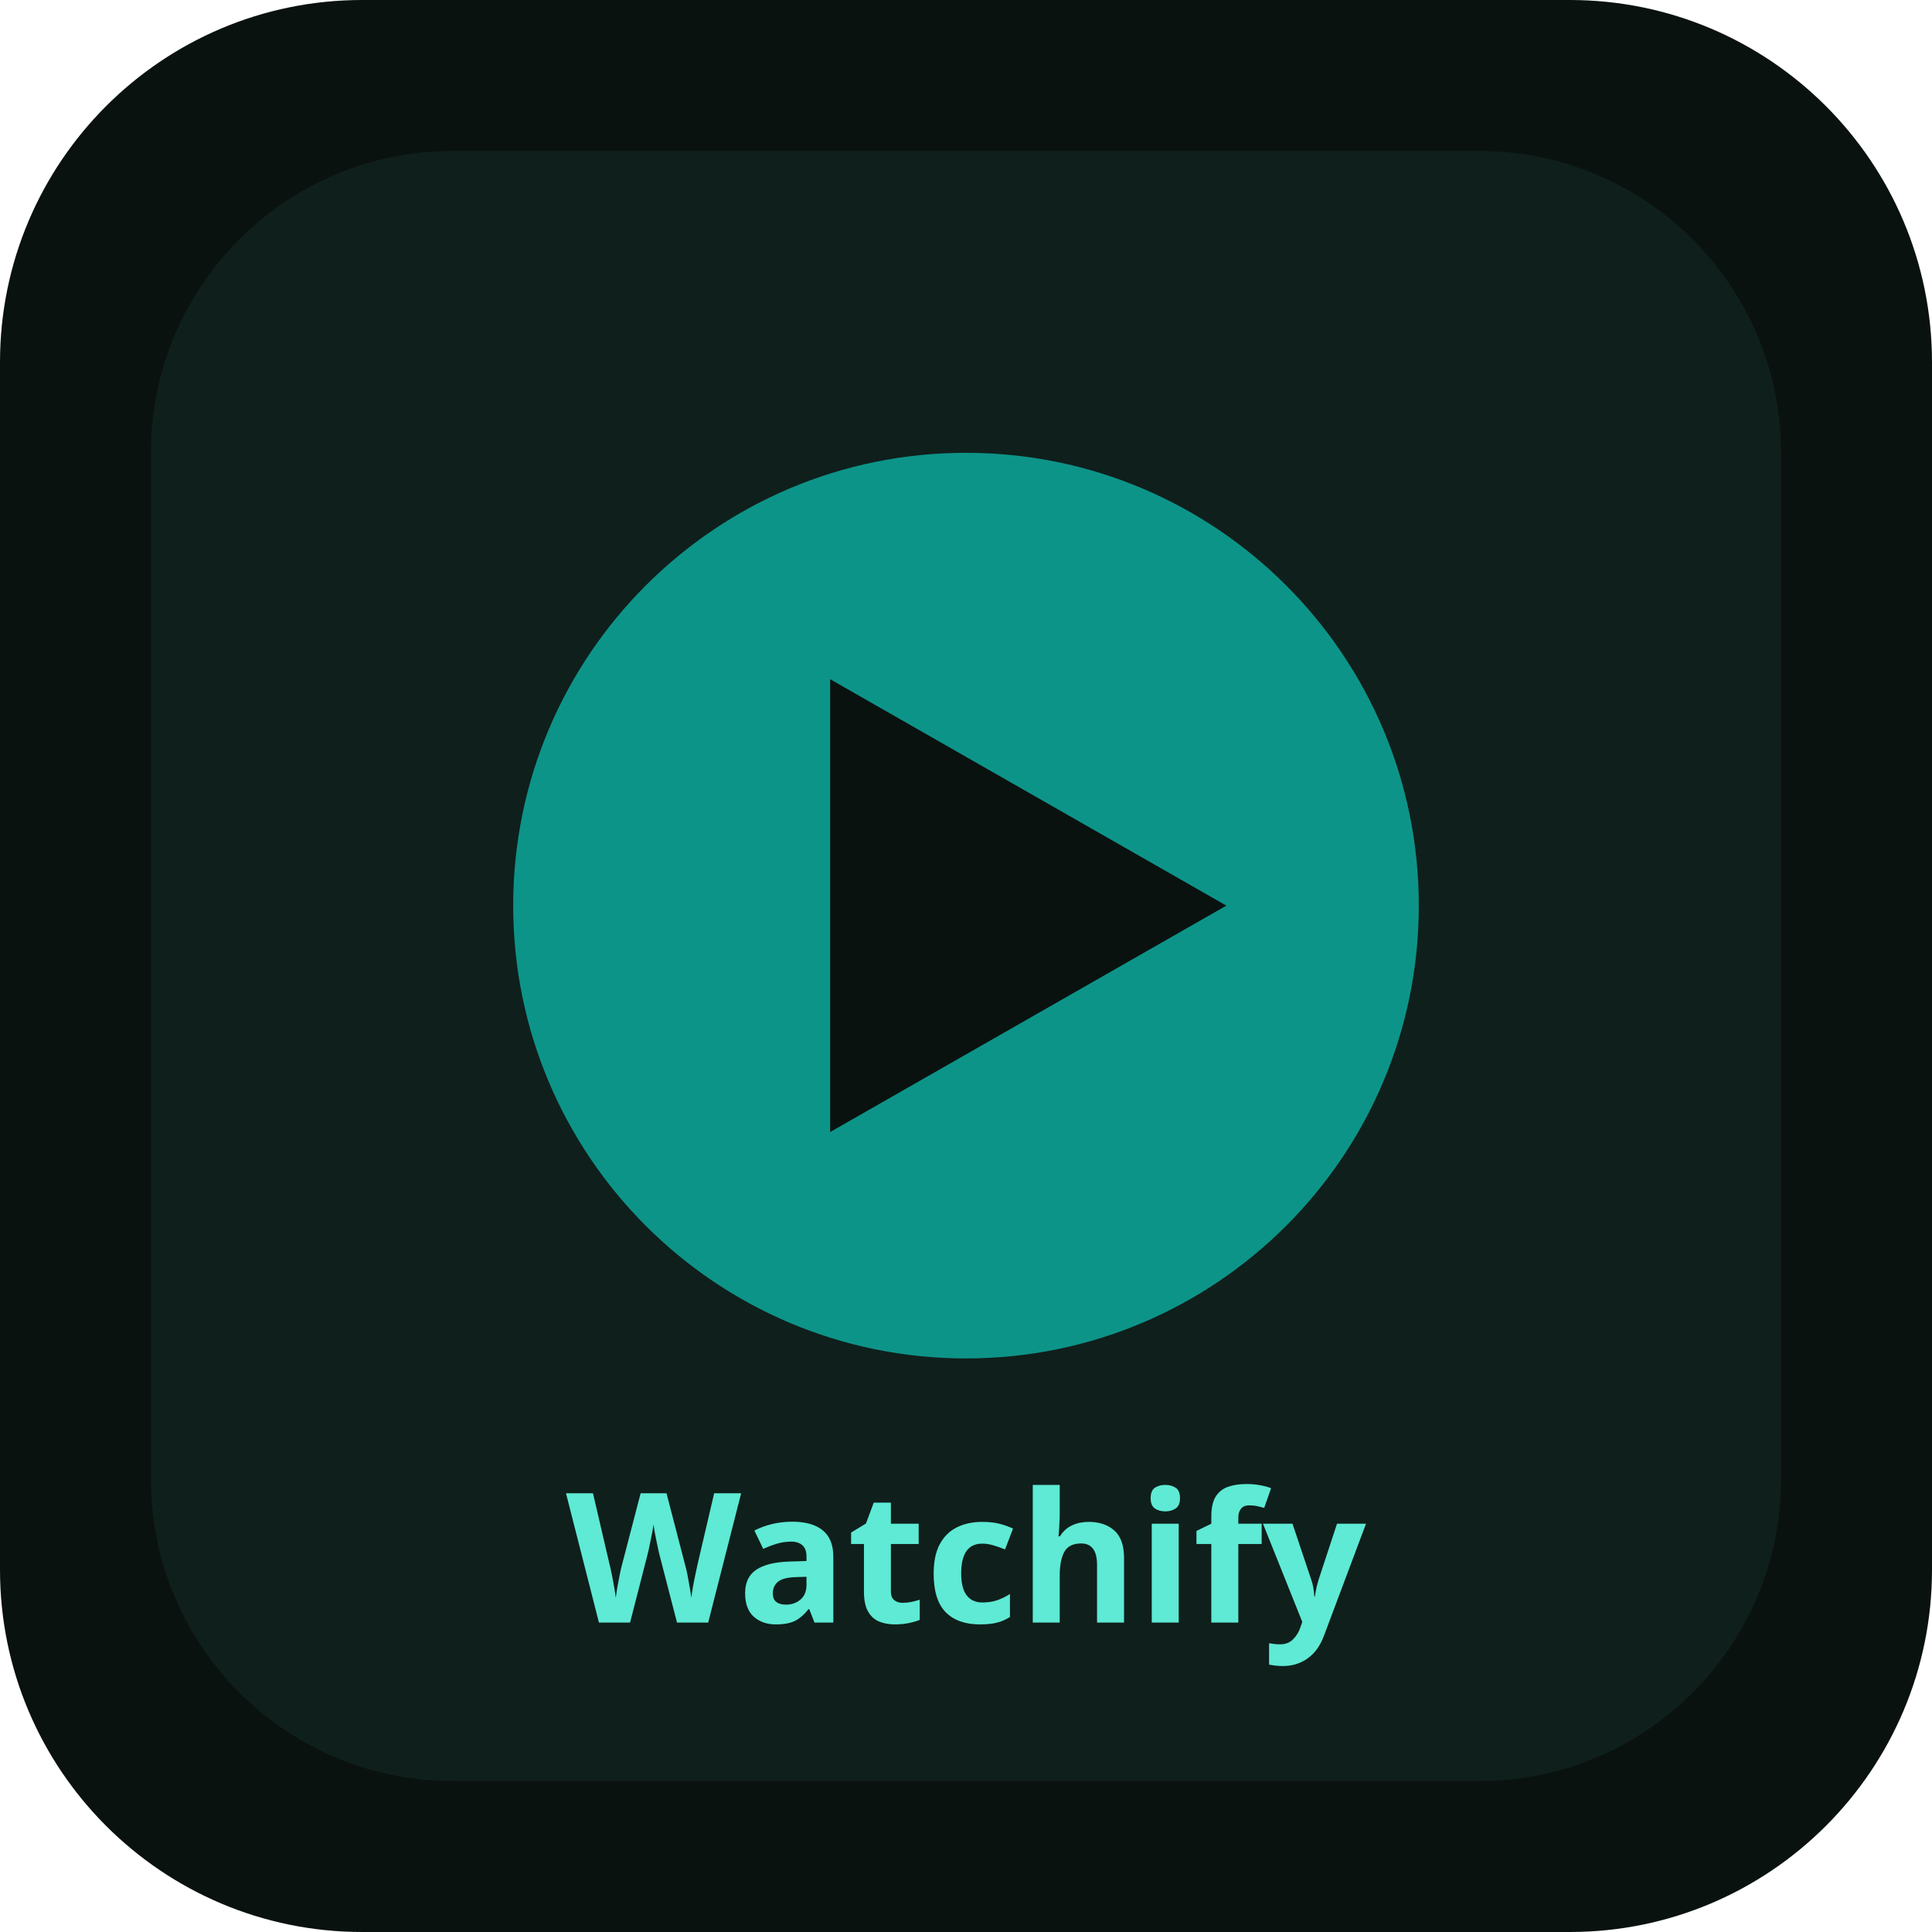
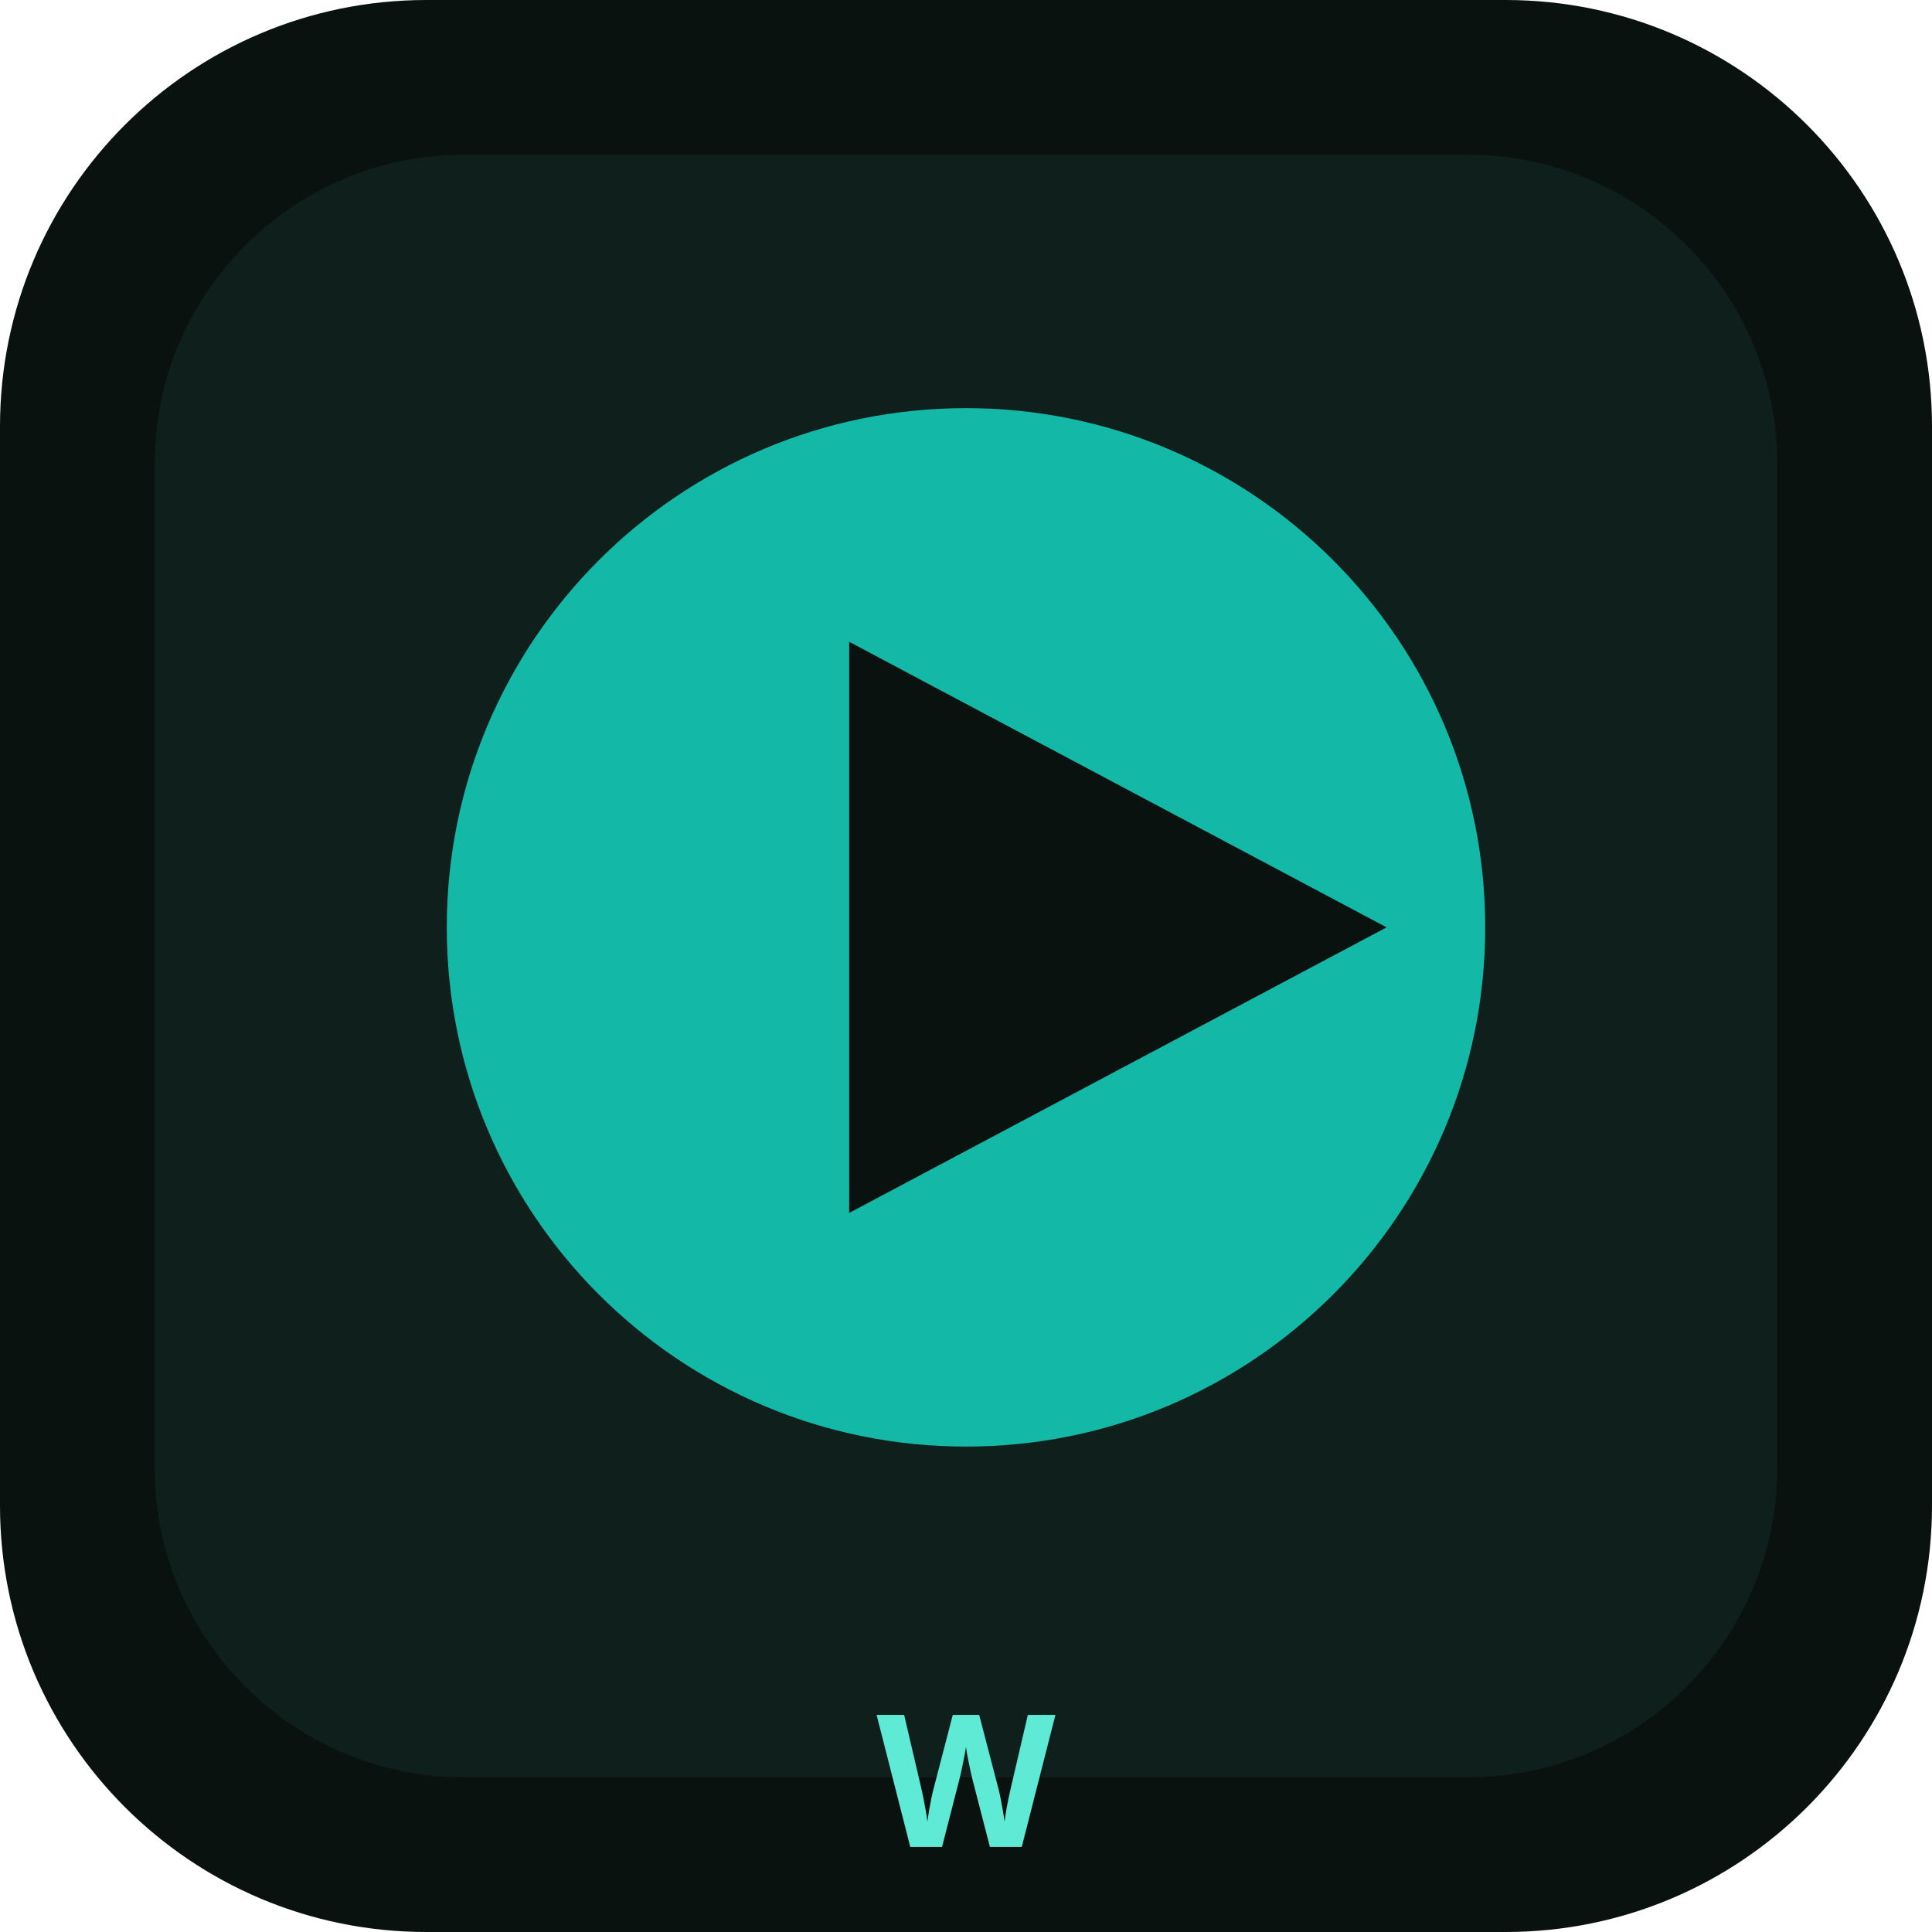
- <svg xmlns="http://www.w3.org/2000/svg" viewBox="0 0 512 512" fill="none">
-   <rect width="512" height="512" rx="96" fill="#0a1210" />
-   <rect x="40" y="40" width="432" height="432" rx="80" fill="#0f1f1c" />
-   <circle cx="256" cy="240" r="120" fill="#0d9488" />
-   <path d="M220 180v120l105-60-105-60z" fill="#0a1210" />
-   <text x="256" y="430" text-anchor="middle" fill="#5eead4" font-family="system-ui,sans-serif" font-size="48" font-weight="700">Watchify</text>
+ <svg xmlns="http://www.w3.org/2000/svg" width="512" height="512" viewBox="0 0 512 512" fill="none">
+   <rect width="512" height="512" rx="113" fill="#0a1210" />
+   <rect x="41" y="41" width="430" height="430" rx="82" fill="#0f1f1c" />
+   <circle cx="256" cy="245.76" r="137.6" fill="#14b8a6" />
+   <path d="M225.04 170.08 v151.36 l142.416 -75.68 z" fill="#0a1210" />
+   <text x="256" y="489.45" text-anchor="middle" fill="#5eead4" font-family="system-ui,Segoe UI,sans-serif" font-size="49" font-weight="700">W</text>
</svg>
